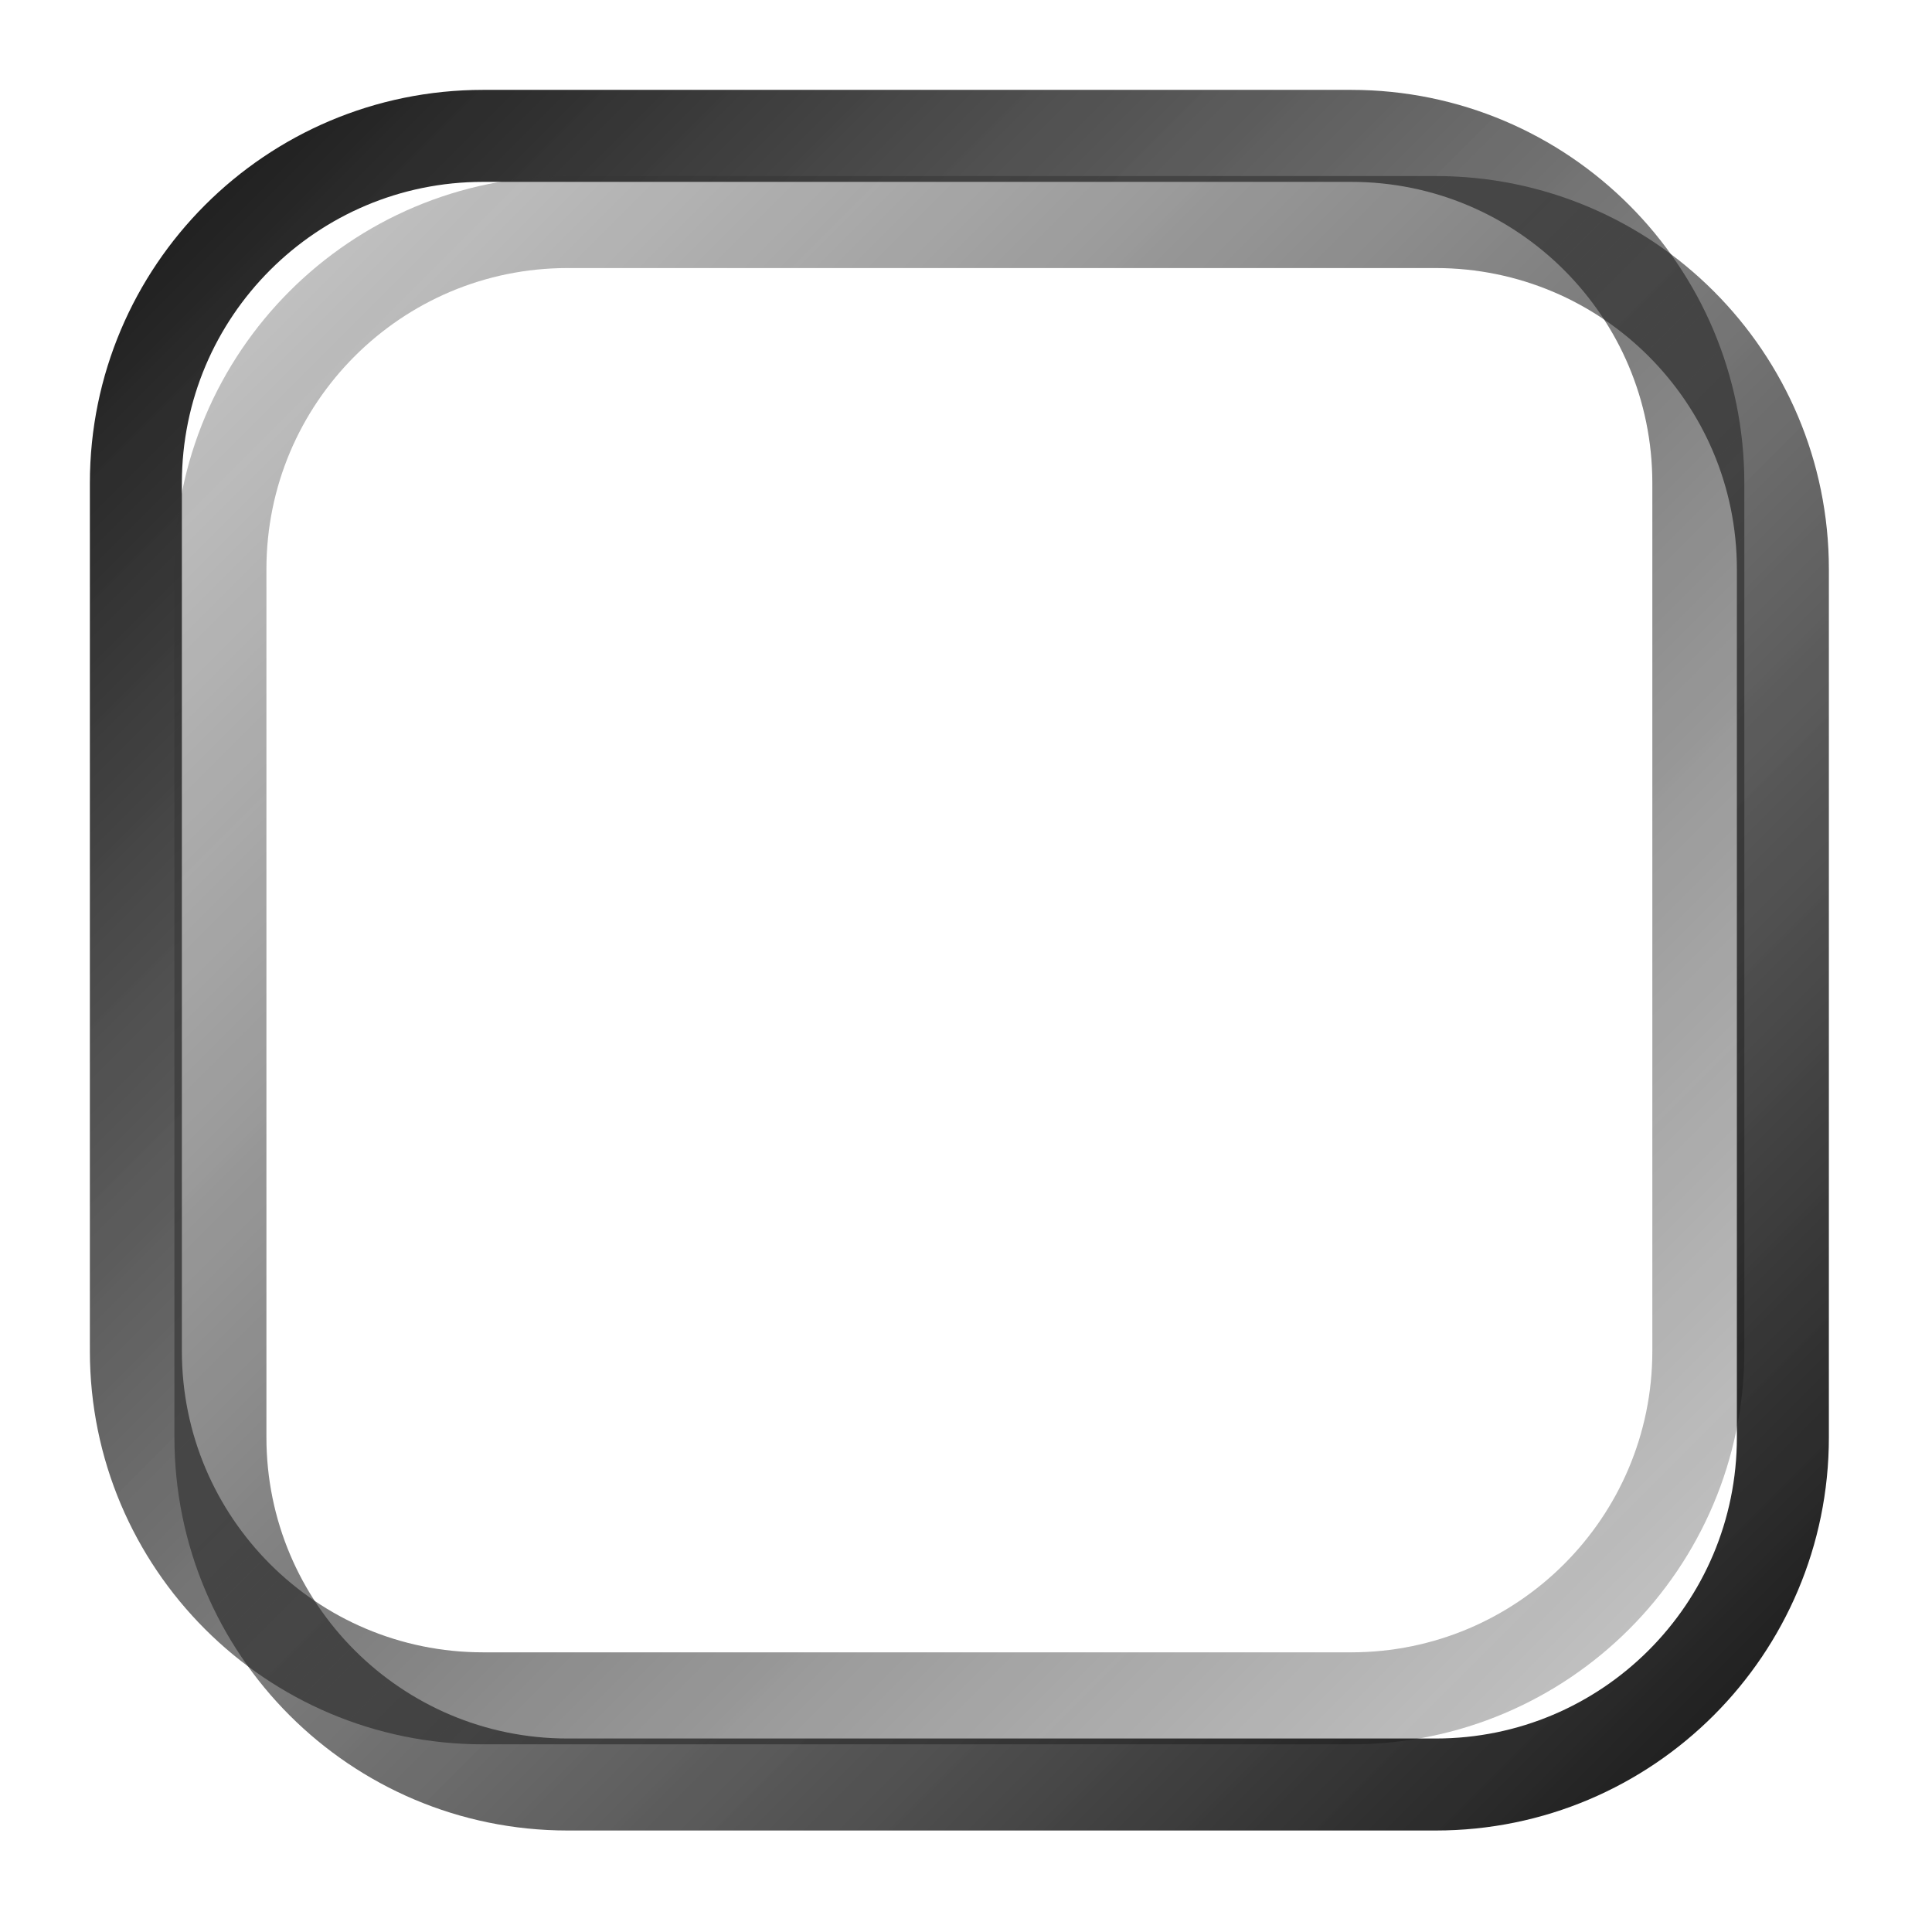
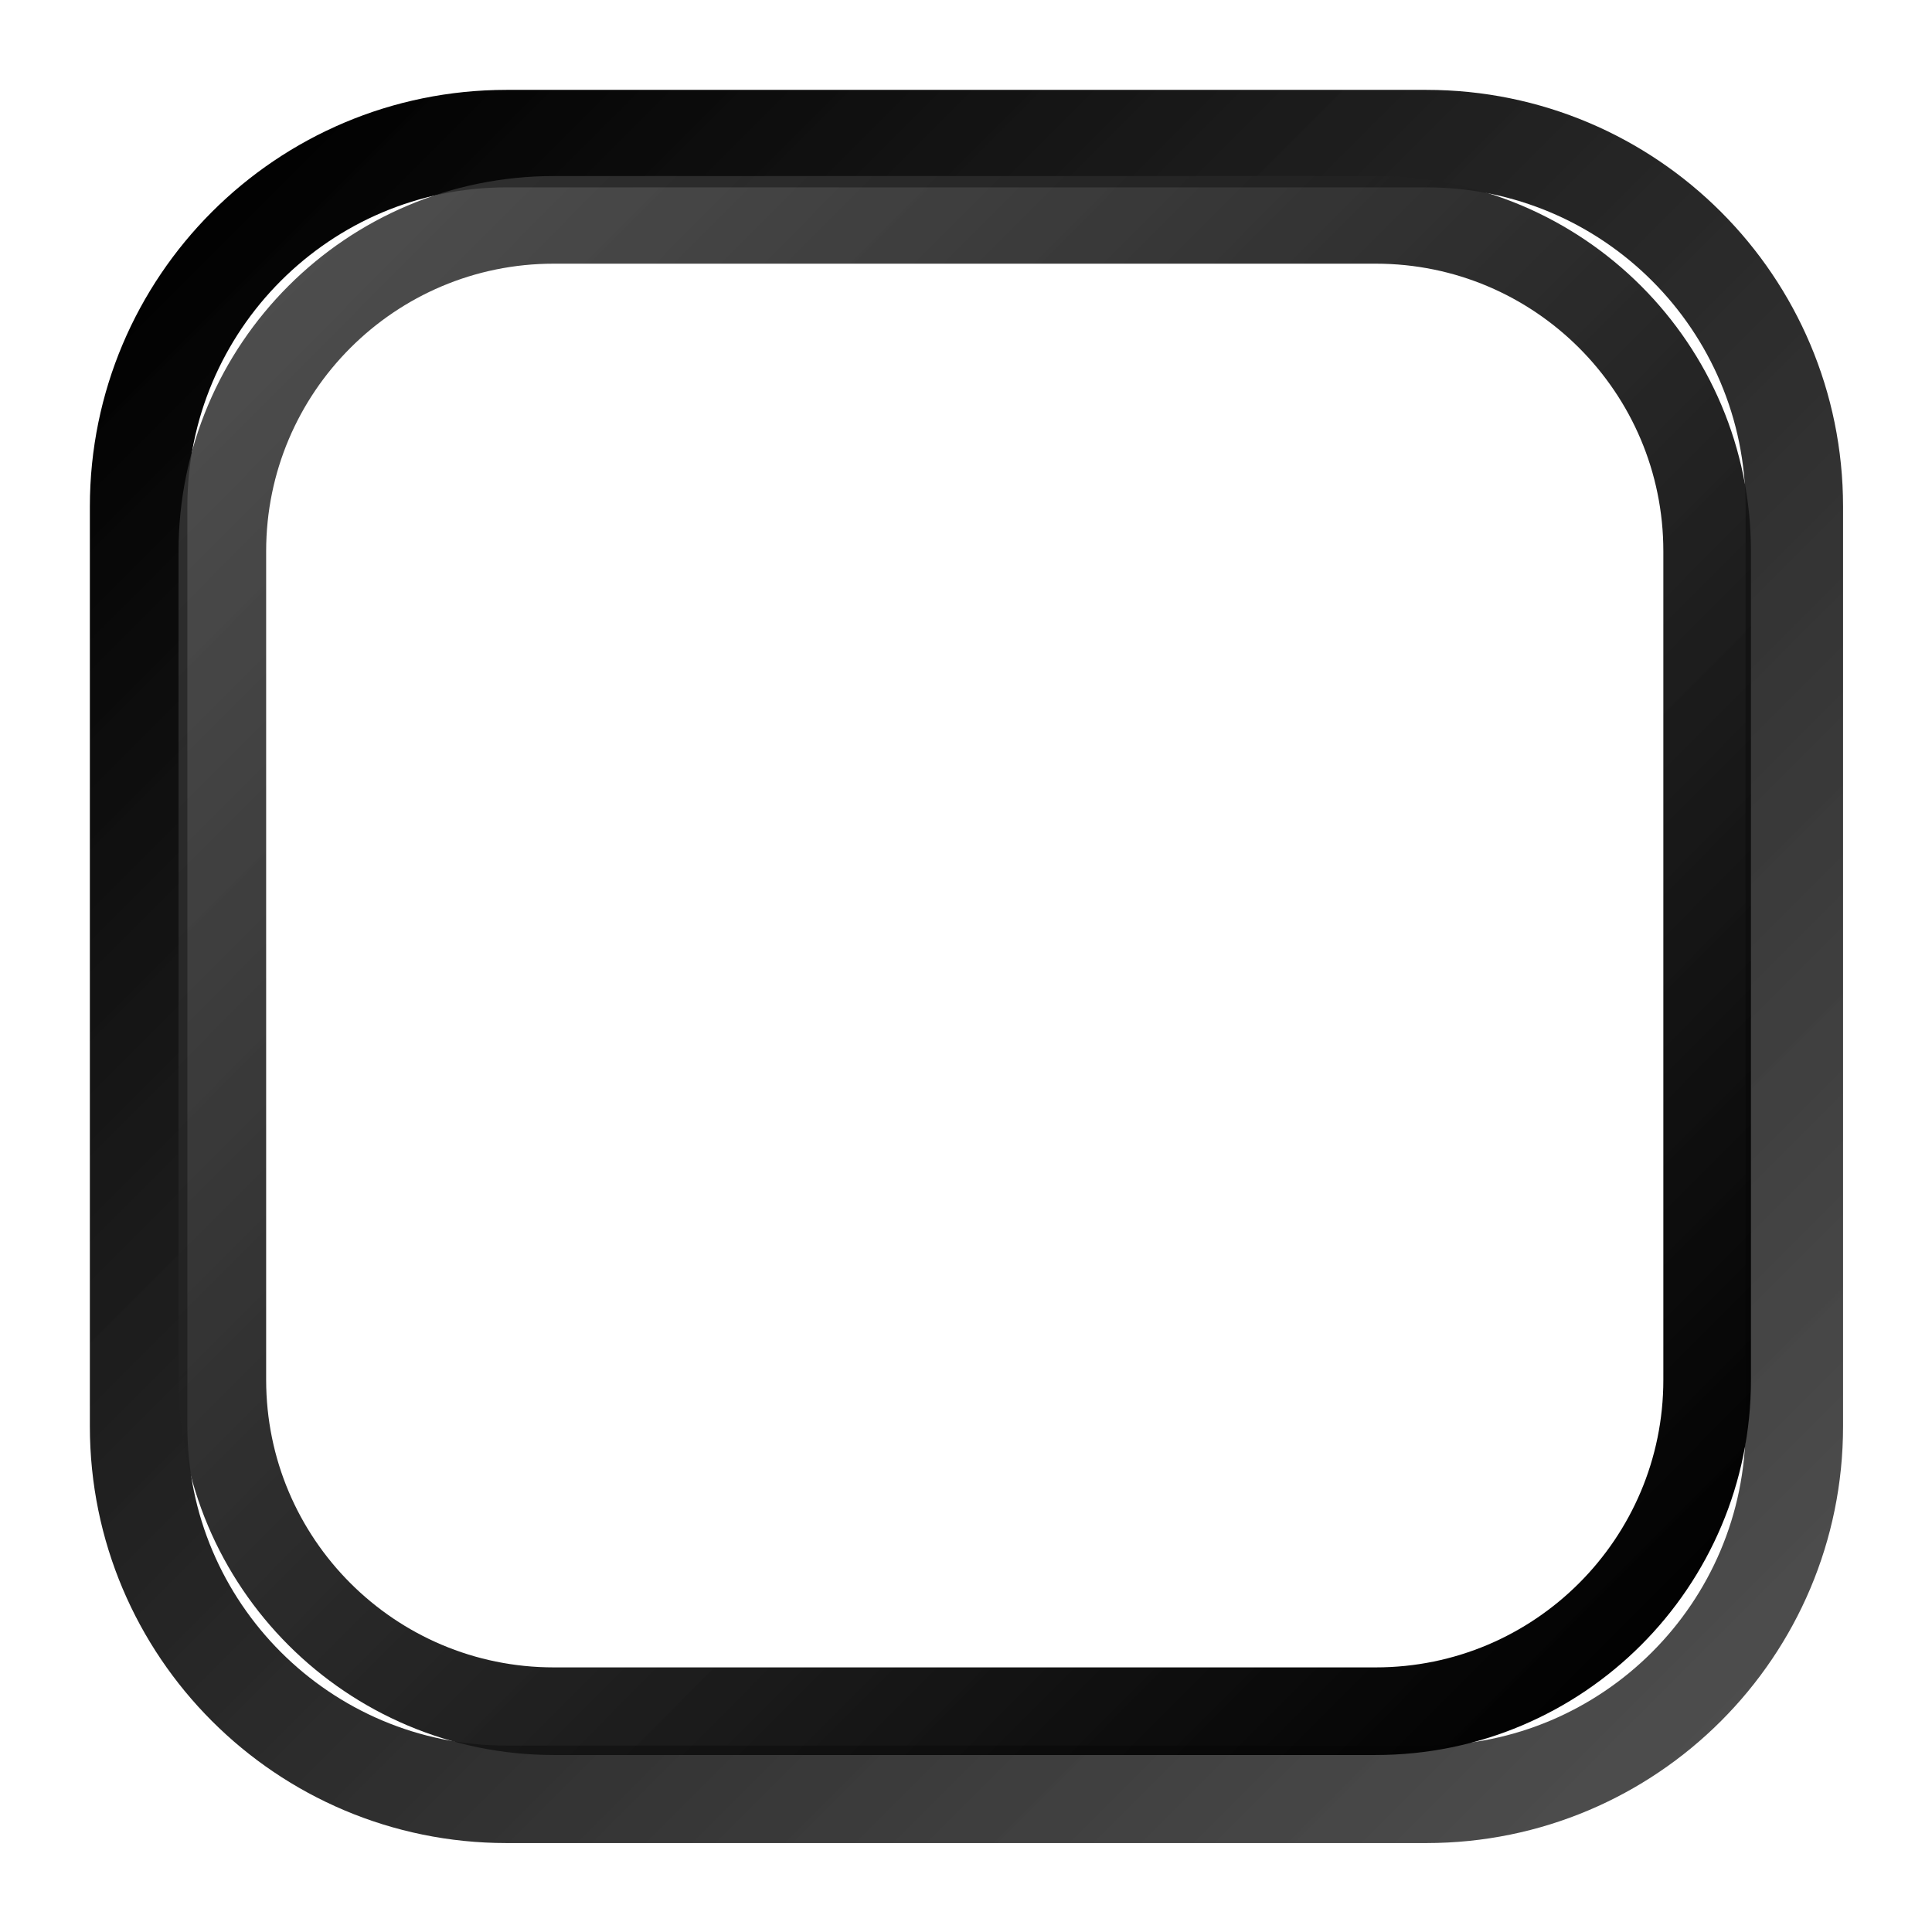
<svg xmlns="http://www.w3.org/2000/svg" xmlns:xlink="http://www.w3.org/1999/xlink" width="168" height="168" viewBox="0 0 168 168" id="svg2" version="1.1">
  <defs id="defs4">
-     <linearGradient id="linearGradient4192">
-       <stop style="stop-color:#000000;stop-opacity:1;" offset="0" id="stop4180" />
-       <stop style="stop-color:#363636;stop-opacity:0.345" offset="1" id="stop4182" />
+     <linearGradient id="linearGradient4151">
+       <stop id="stop4153" offset="0" style="stop-color:#000000;stop-opacity:1;" />
+       <stop id="stop4155" offset="1" style="stop-color:#363636;stop-opacity:0.878" />
    </linearGradient>
-     <linearGradient xlink:href="#linearGradient4192" id="linearGradient4184" x1="16" y1="900.362" x2="144" y2="1028.362" gradientUnits="userSpaceOnUse" />
-     <linearGradient gradientTransform="translate(-166.8477,-1935.714)" xlink:href="#linearGradient4192" id="linearGradient4184-0" x1="16" y1="900.362" x2="144" y2="1028.362" gradientUnits="userSpaceOnUse" />
+     <linearGradient xlink:href="#linearGradient4151" id="linearGradient4184" x1="16" y1="900.362" x2="144" y2="1028.362" gradientUnits="userSpaceOnUse" gradientTransform="matrix(1.059683,0,0,1.059683,-0.4664001,-53.24757)" />
+     <linearGradient gradientTransform="matrix(0.9503078,0,0,0.9544763,-159.6758,-1888.541)" xlink:href="#linearGradient4151" id="linearGradient4184-0" x1="16" y1="900.362" x2="144" y2="1028.362" gradientUnits="userSpaceOnUse" />
  </defs>
  <g id="layer1" transform="translate(0,-884.3622)">
-     <rect style="fill:#000000;fill-opacity:0;fill-rule:evenodd;stroke:url(#linearGradient4184);stroke-width:8;stroke-linecap:butt;stroke-linejoin:miter;stroke-miterlimit:4;stroke-dasharray:none;stroke-opacity:1;opacity:0.88" id="rect3376" width="135.866" height="135.866" x="11.815" y="896.177" ry="30.192" />
-     <rect style="opacity:0.88;fill:#000000;fill-opacity:0;fill-rule:evenodd;stroke:url(#linearGradient4184-0);stroke-width:8;stroke-linecap:butt;stroke-linejoin:miter;stroke-miterlimit:4;stroke-dasharray:none;stroke-opacity:1" id="rect3376-3" width="135.866" height="135.866" x="-155.033" y="-1039.537" ry="30.192" transform="scale(-1,-1)" />
+     <rect style="opacity:1;fill:#000000;fill-opacity:0;fill-rule:evenodd;stroke:url(#linearGradient4184);stroke-width:8.477;stroke-linecap:butt;stroke-linejoin:miter;stroke-miterlimit:4;stroke-dasharray:none;stroke-opacity:1" id="rect3376" width="143.974" height="143.974" x="12.053" y="896.416" ry="31.994" />
+     <rect style="opacity:1;fill:#000000;fill-opacity:0;fill-rule:evenodd;stroke:url(#linearGradient4184-0);stroke-width:7.619;stroke-linecap:butt;stroke-linejoin:miter;stroke-miterlimit:4;stroke-dasharray:none;stroke-opacity:1" id="rect3376-3" width="129.114" height="129.681" x="-148.448" y="-1033.162" ry="28.818" transform="scale(-1,-1)" />
  </g>
</svg>
